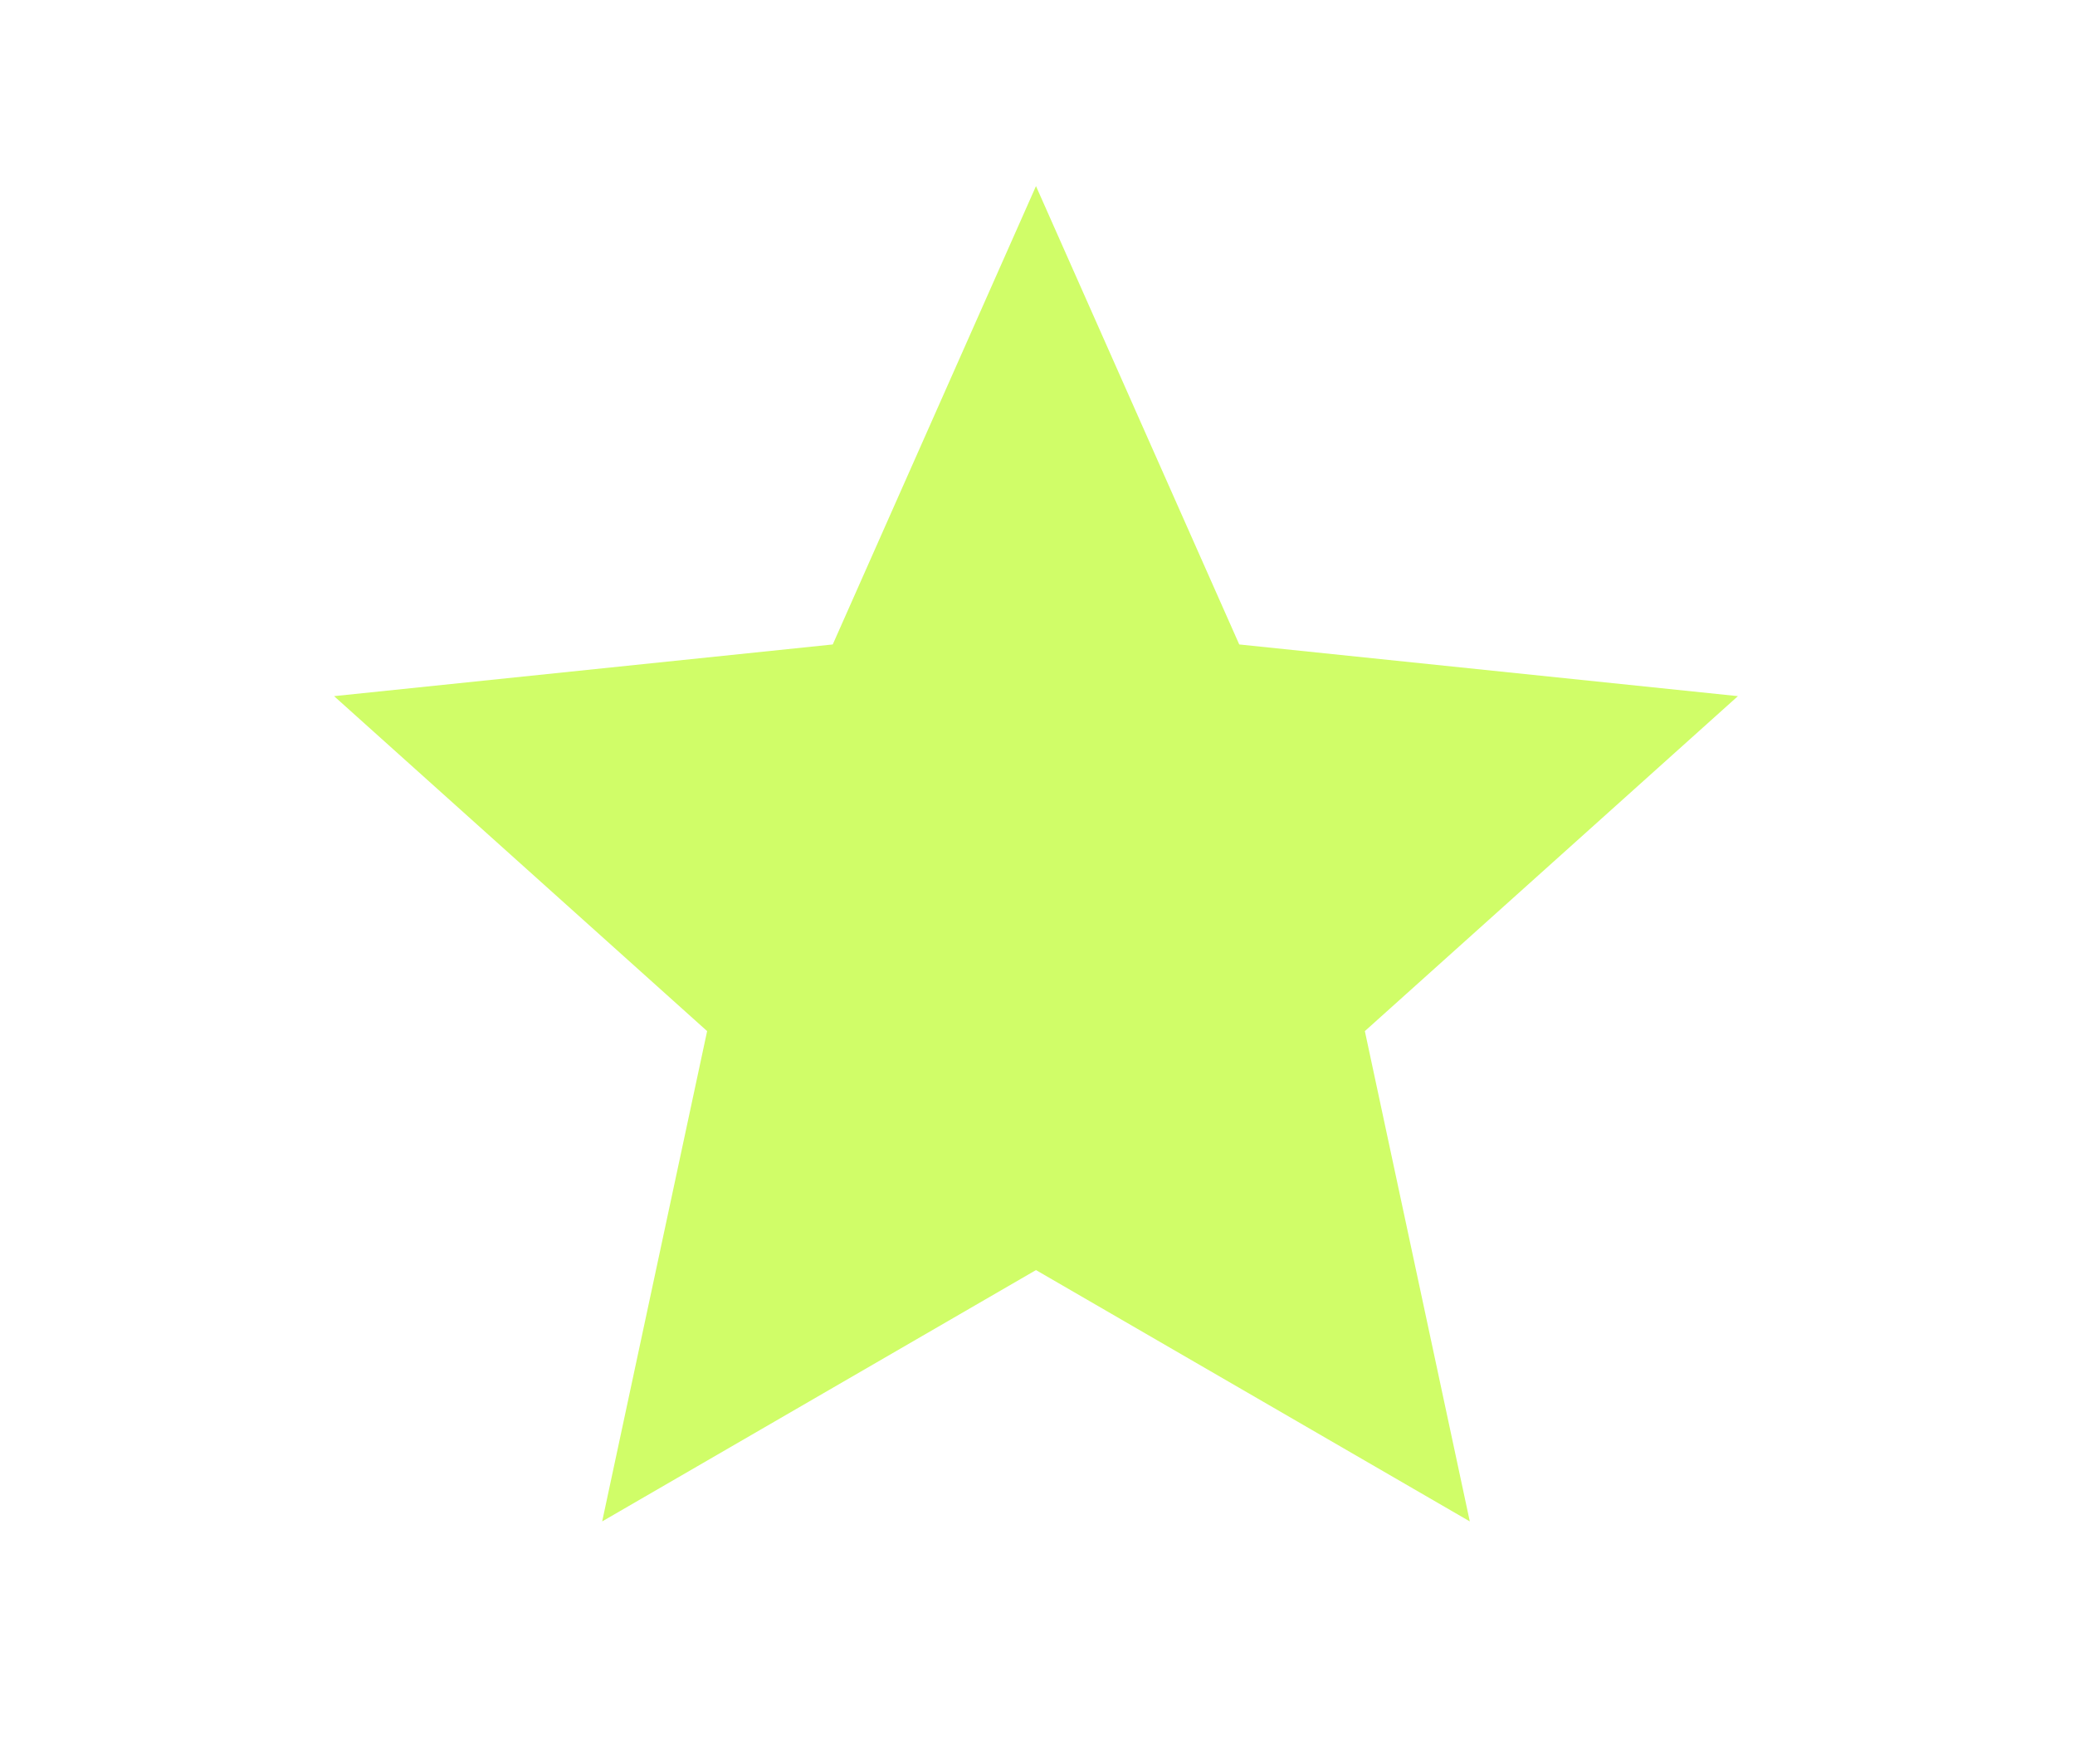
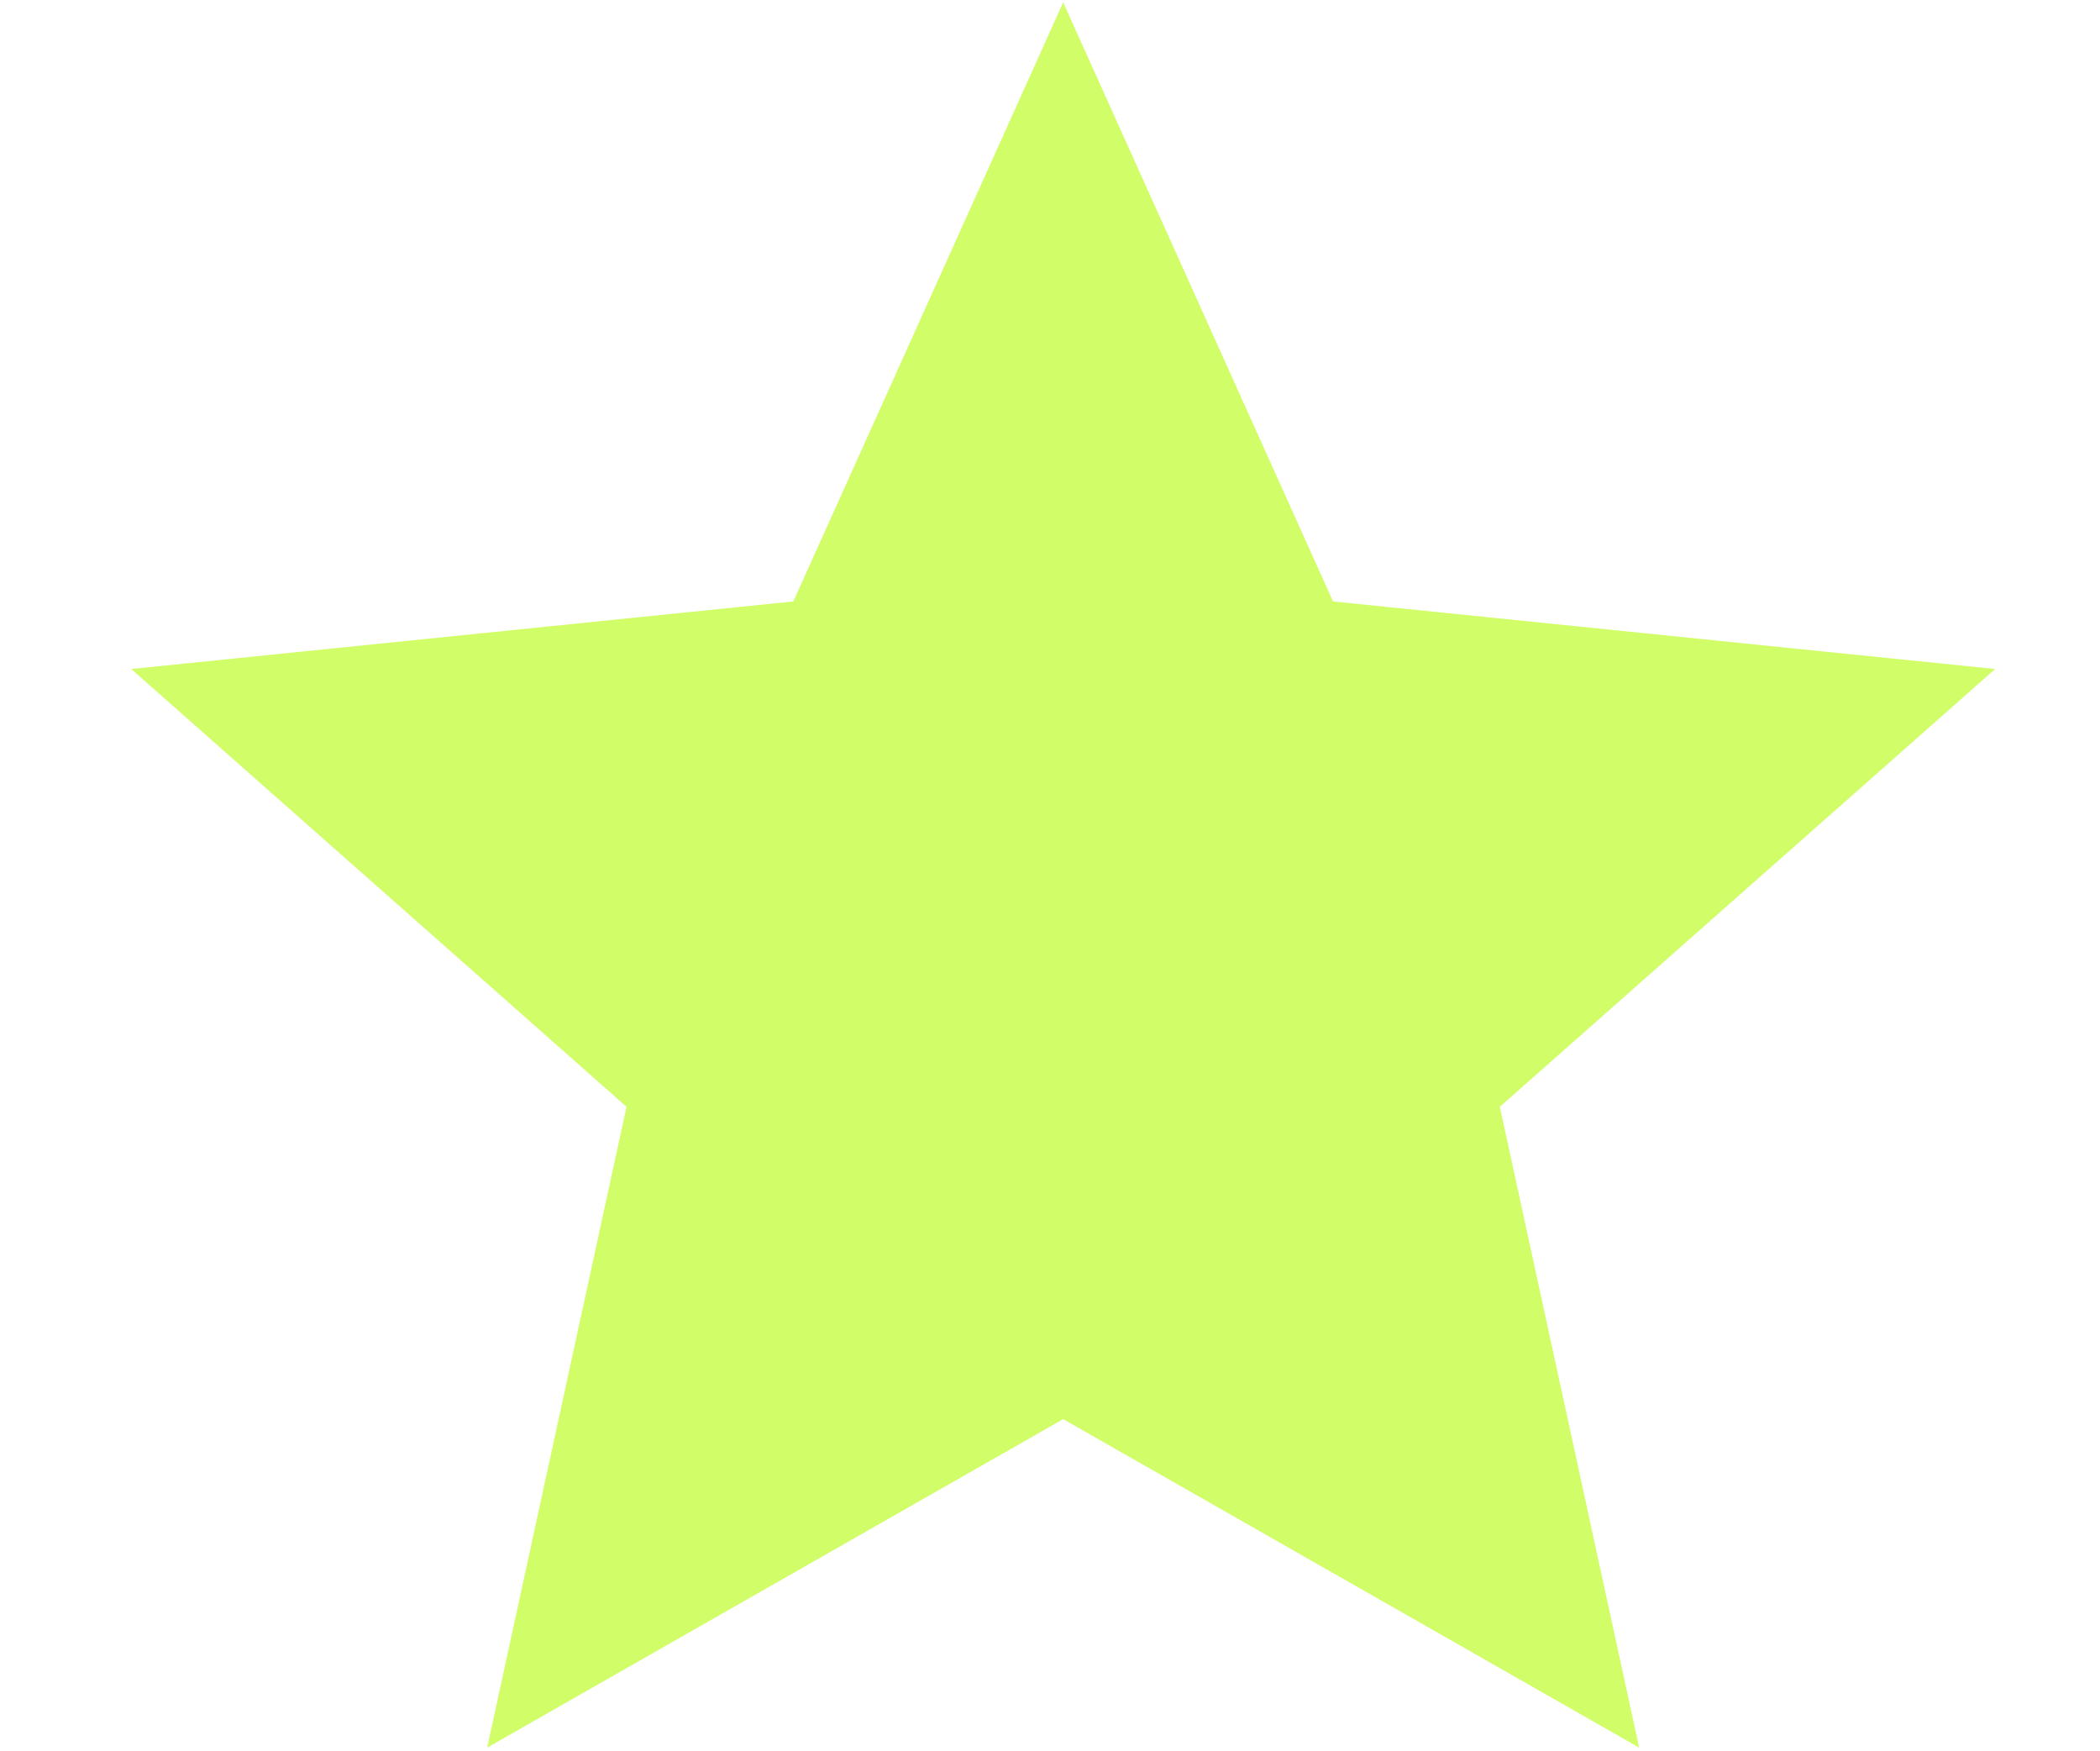
- <svg xmlns="http://www.w3.org/2000/svg" fill="#d0fd68" version="1.1" id="Capa_1" width="100" height="85" viewBox="0 0 61.252 52.064" xml:space="preserve">
+ <svg xmlns="http://www.w3.org/2000/svg" fill="#d0fd68" version="1.1" id="Capa_1" width="150" height="125" viewBox="0 0 91.878 76.565" xml:space="preserve">
  <defs id="defs2" />
  <g id="SVGRepo_bgCarrier" stroke-width="0" />
  <g id="SVGRepo_tracerCarrier" stroke-linecap="round" stroke-linejoin="round" />
-   <g id="SVGRepo_iconCarrier" transform="matrix(0.08456908,0,0,0.08456908,9.861397,4.47829)">
+   <g id="SVGRepo_iconCarrier" transform="matrix(0.1664229,0,0,0.1638031,5.740952,-1.860159)">
    <g id="g2">
      <g id="g1">
        <path d="M 245.006,11.992 174.065,171.962 0,190 130.217,306.905 93.584,478.023 245.007,390.306 396.43,478.023 359.799,306.905 490.016,190 315.953,171.962 Z" id="path1" />
      </g>
    </g>
  </g>
</svg>
